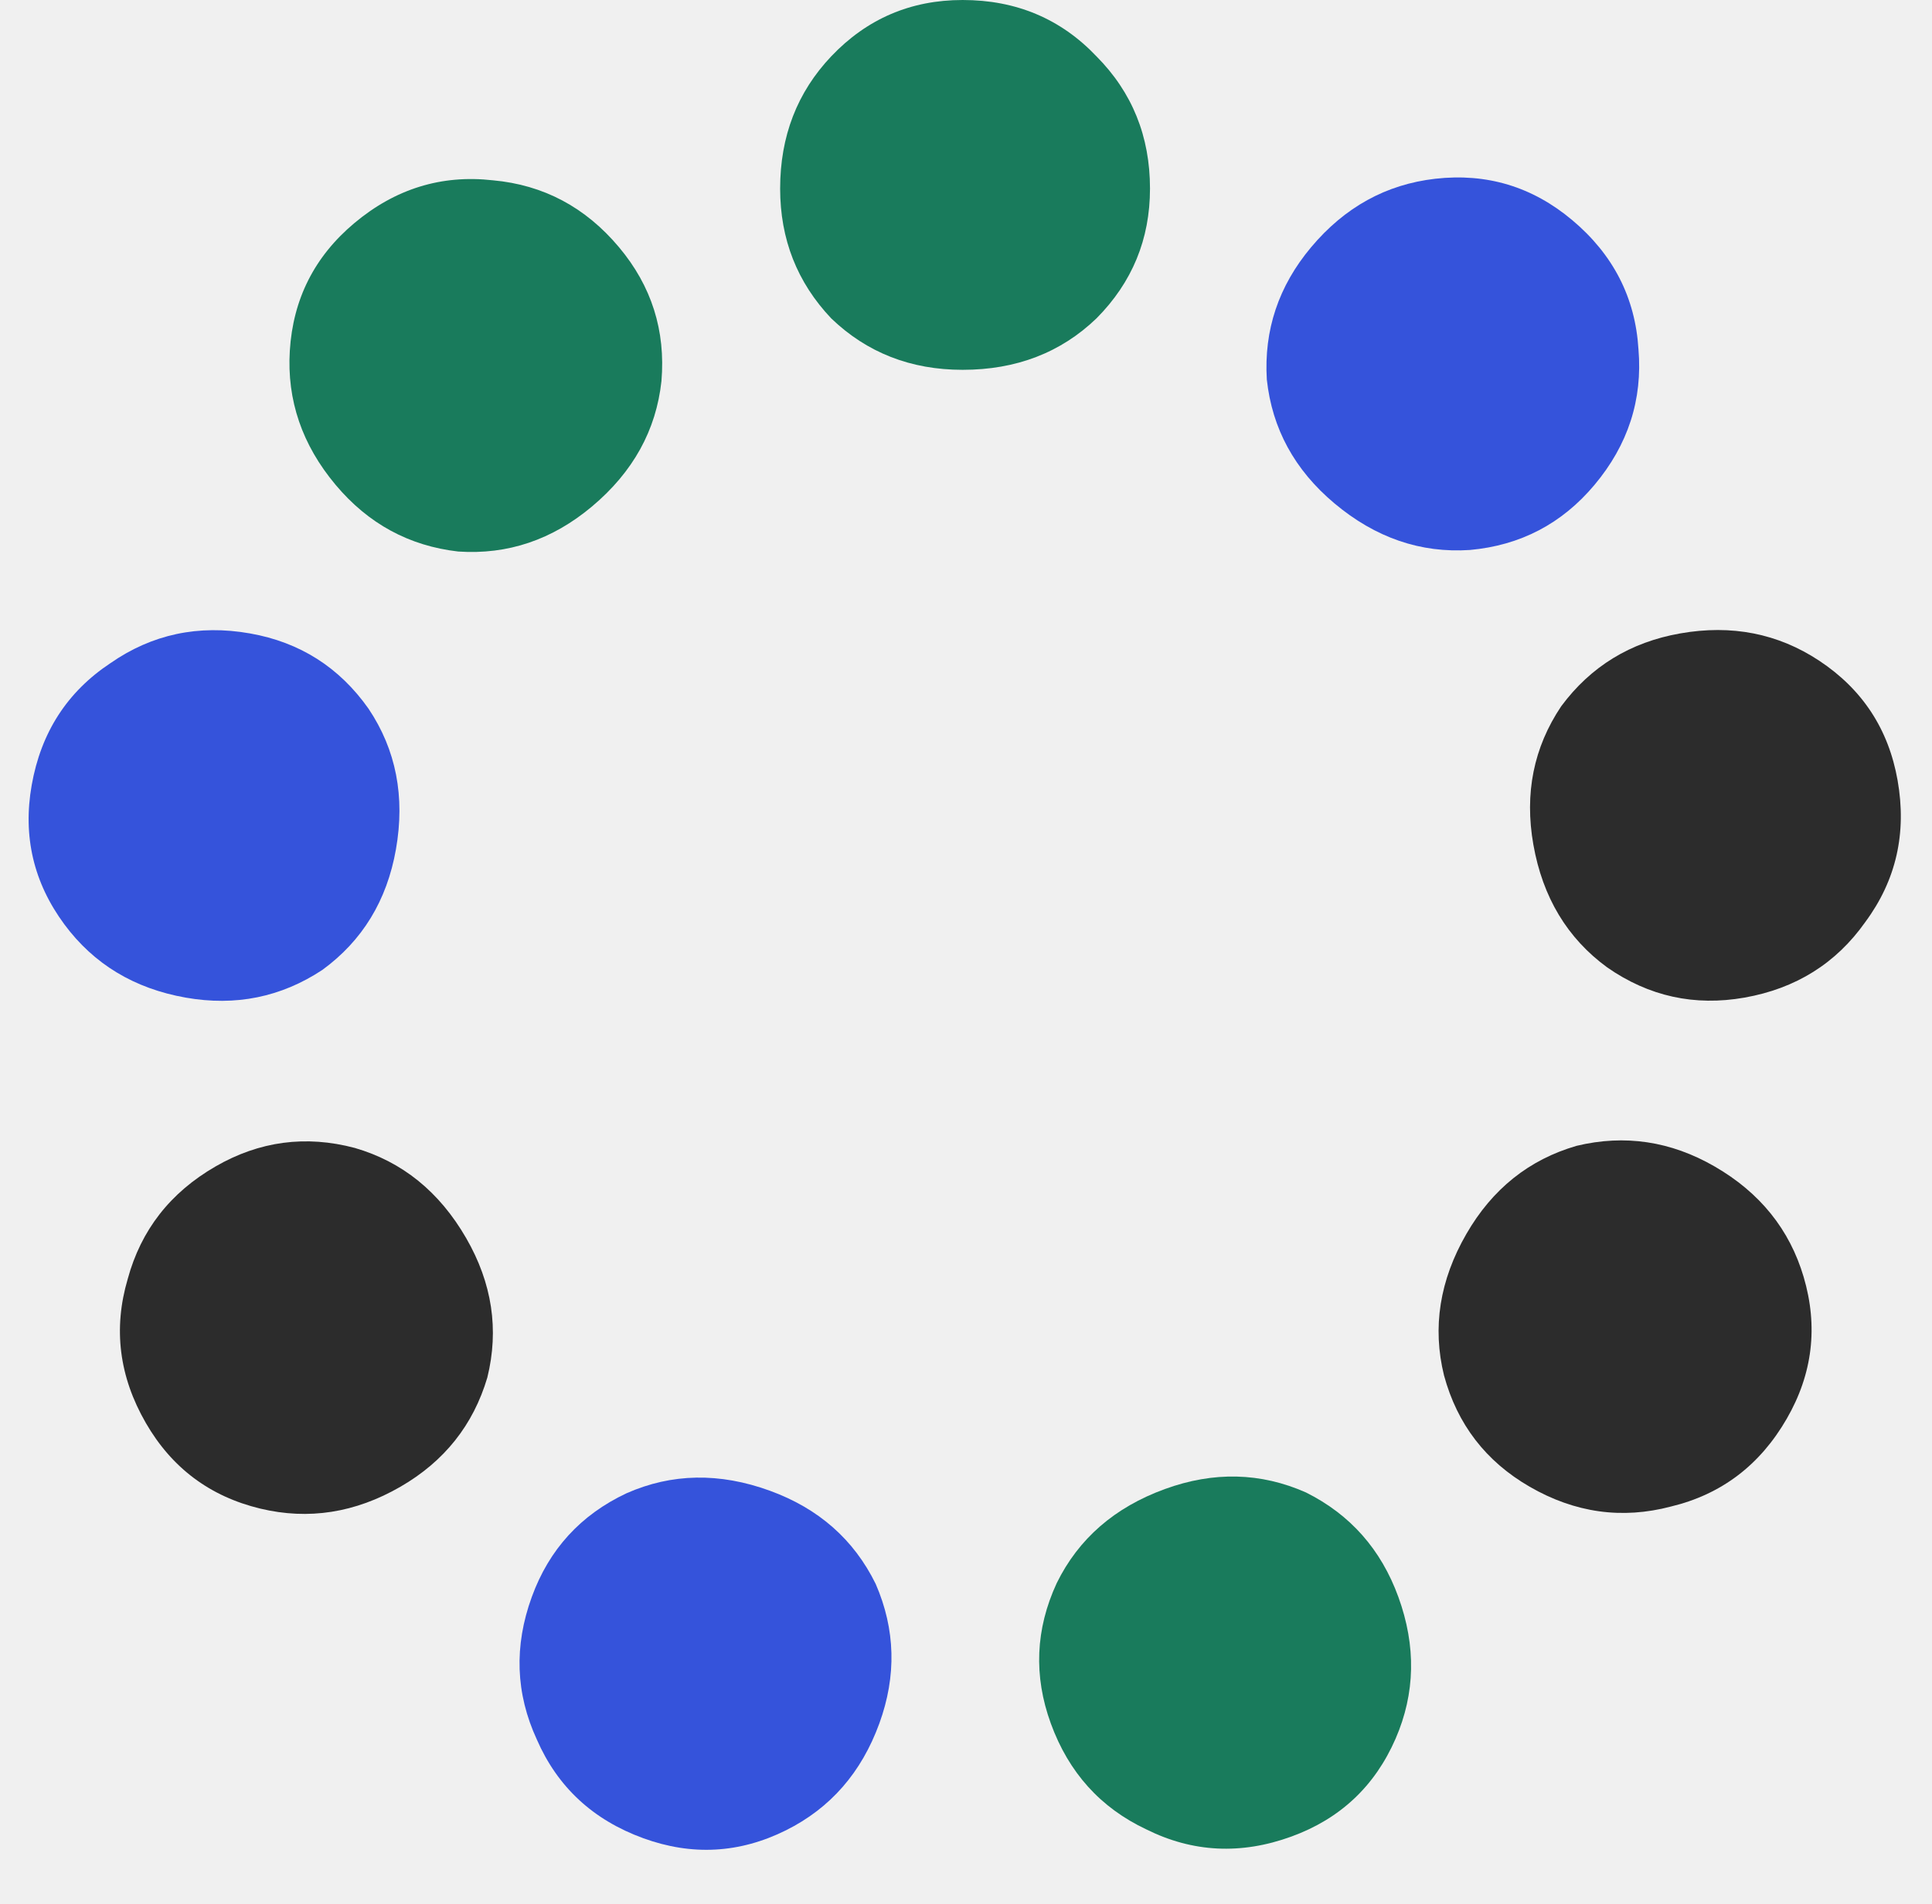
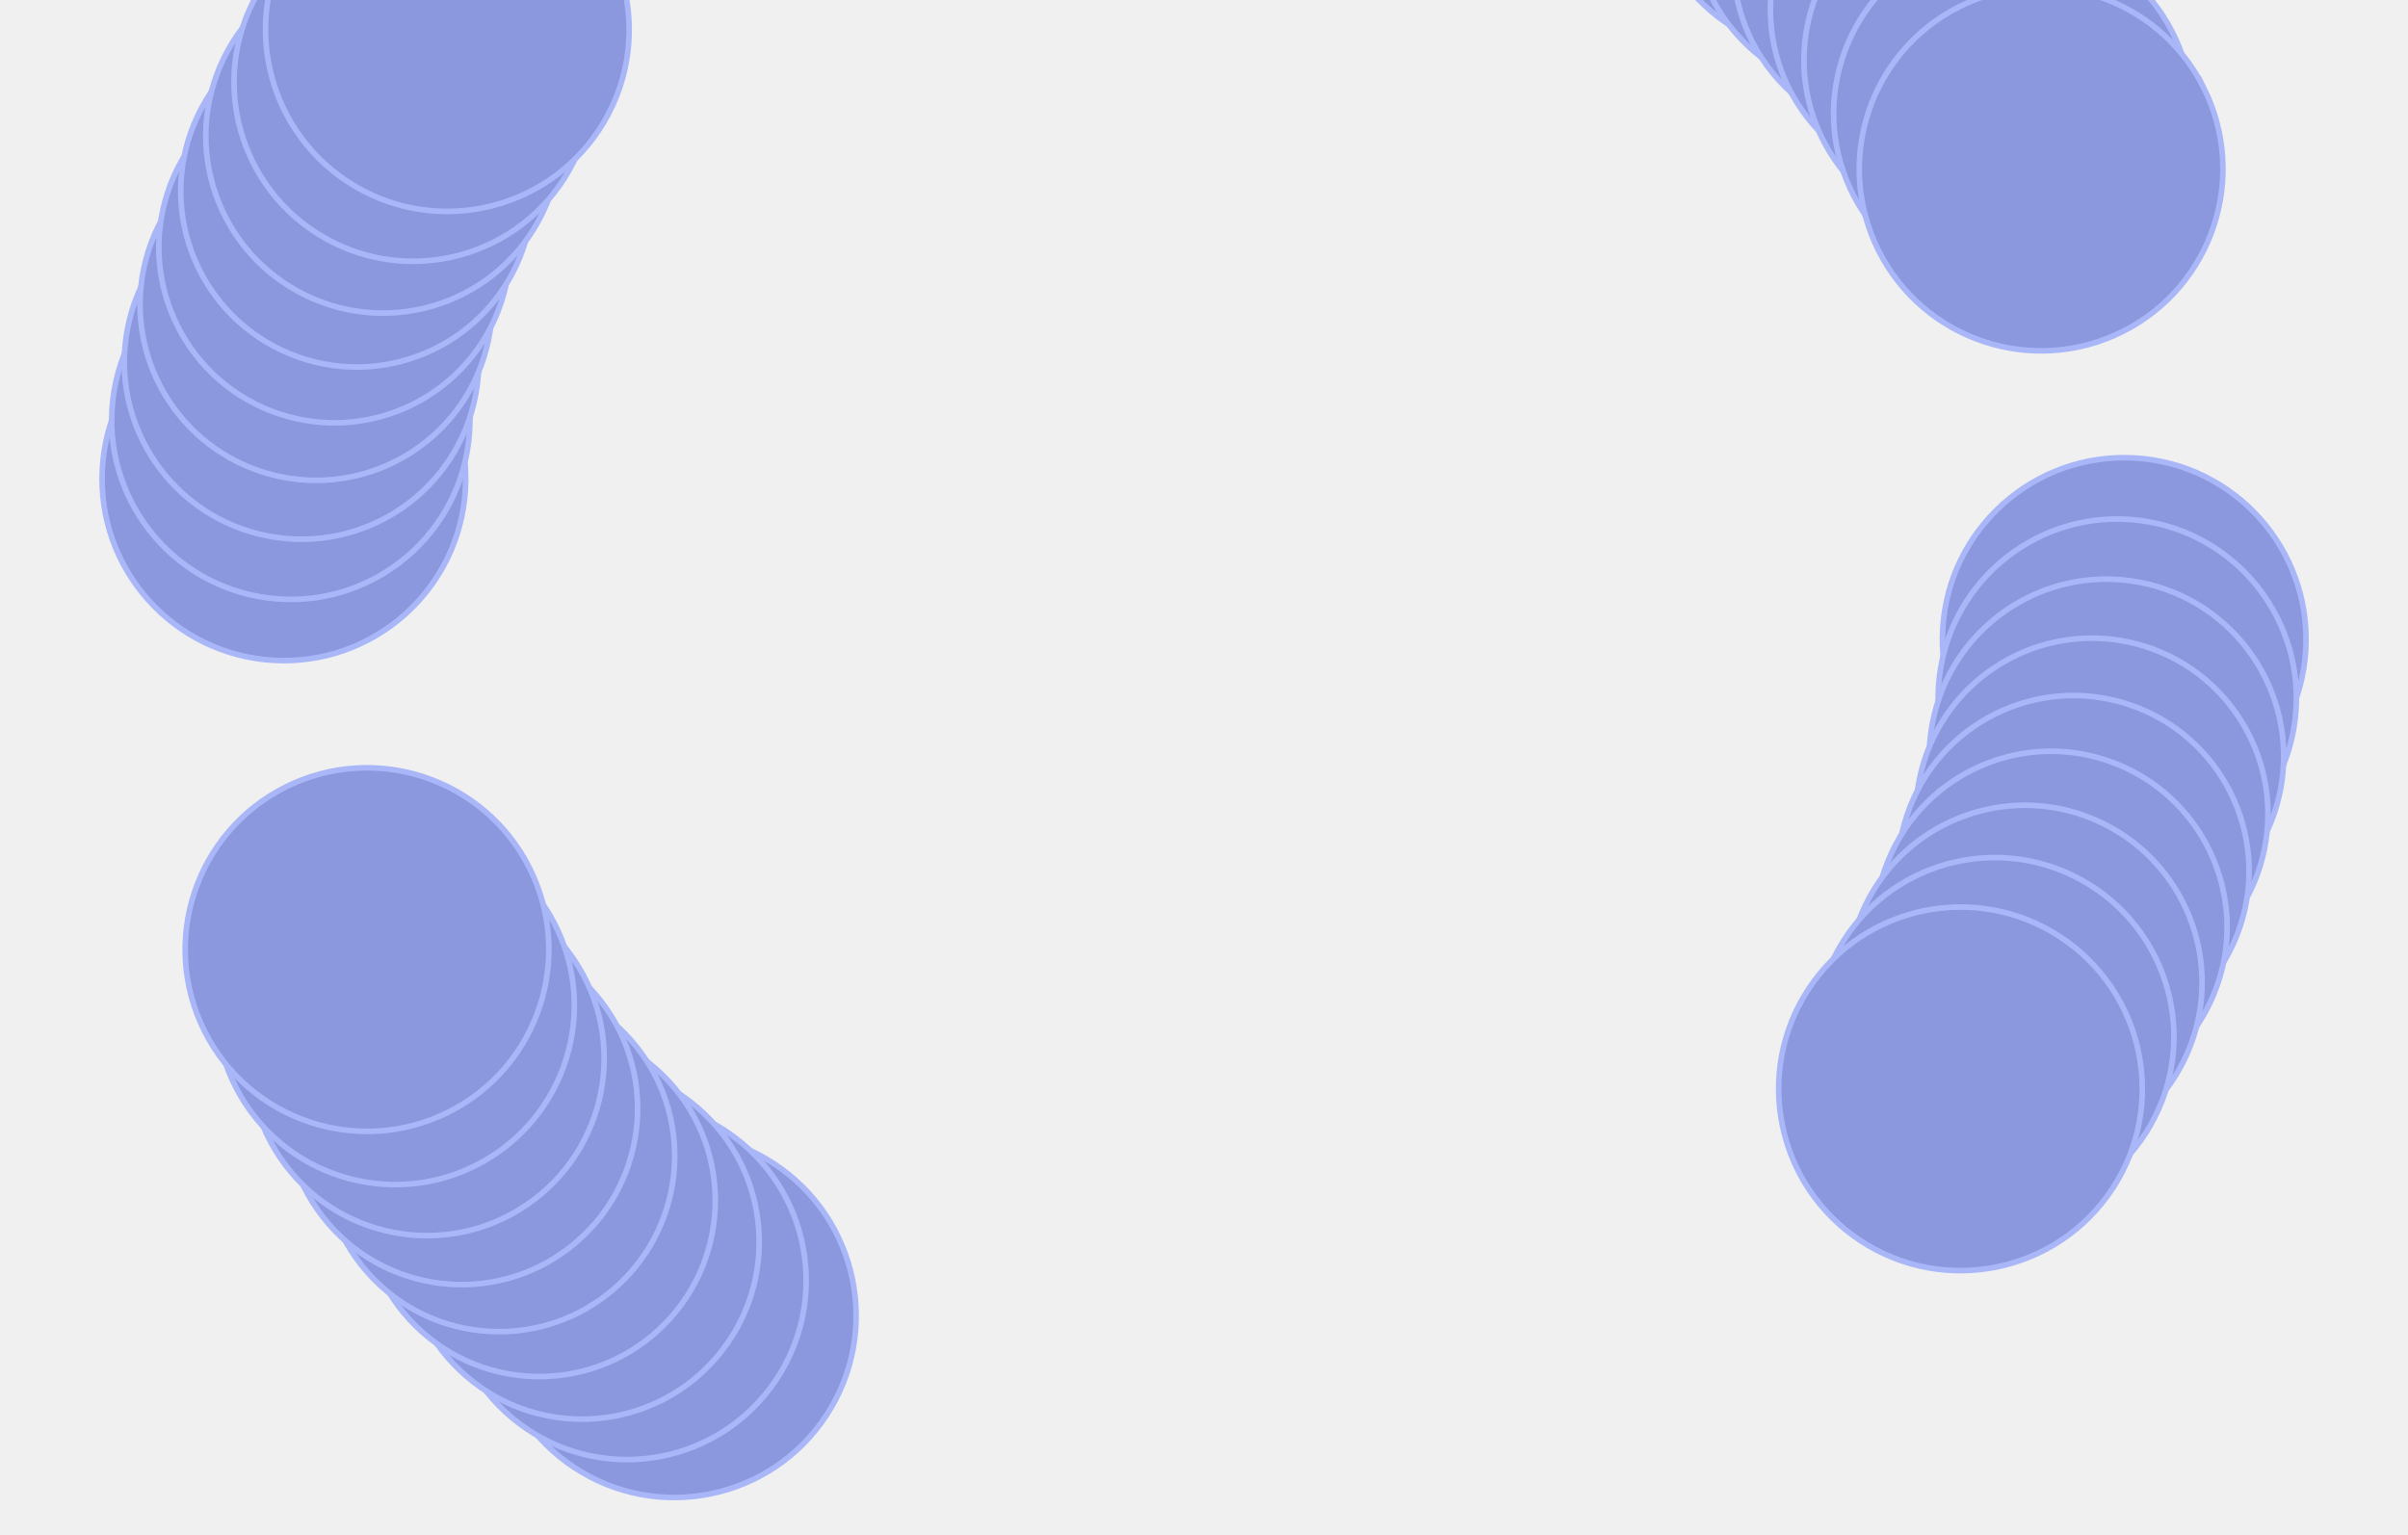
- <svg xmlns="http://www.w3.org/2000/svg" width="477" height="470" viewBox="0 0 477 470" fill="none" aria-hidden="true" focusable="false">
-   <path d="M323.709 61.043c8.293-9.882 18.511-15.518 30.656-16.906 12.71-1.44 23.973 1.96 33.791 10.198 10.125 8.495 15.582 19.127 16.371 31.893 1.049 12.459-2.573 23.629-10.866 33.512-8.033 9.574-18.276 14.926-30.727 16.057-12.191.822-23.35-3.015-33.474-11.51-9.818-8.239-15.381-18.432-16.688-30.582-.742-12.2 2.904-23.088 10.937-32.662Z" fill="#3858E9" style="mix-blend-mode:multiply" />
-   <path d="M414.825 156.402c12.705-2.241 24.155.011 34.351 6.753 10.662 7.067 17.105 16.912 19.331 29.533 2.295 13.016-.359 24.668-7.96 34.955-7.205 10.218-17.16 16.447-29.865 18.687-12.308 2.17-23.595-.313-33.859-7.45-9.868-7.208-15.949-17.319-18.245-30.335-2.225-12.622.066-24.006 6.874-34.153 7.274-9.824 17.065-15.82 29.373-17.99ZM423.332 288.021c11.173 6.45 18.497 15.535 21.973 27.254 3.625 12.267 2.233 23.95-4.175 35.049-6.609 11.446-16.131 18.666-28.567 21.66-12.086 3.196-23.716 1.569-34.889-4.882-10.823-6.249-17.873-15.406-21.149-27.471-2.926-11.864-1.085-23.519 5.523-34.965 6.408-11.099 15.481-18.348 27.219-21.745 11.886-2.849 23.241-1.149 34.065 5.1Z" fill="#2F2F2F" style="mix-blend-mode:multiply" />
-   <path d="M345.247 394.313c4.412 12.123 4.183 23.79-.686 35.002-5.109 11.727-13.685 19.782-25.728 24.165-12.42 4.521-24.355 3.931-35.806-1.769-11.313-5.321-19.176-14.043-23.589-26.166-4.274-11.744-3.789-23.291 1.458-34.639 5.384-10.969 14.286-18.714 26.705-23.234 12.044-4.384 23.653-4.104 34.828.838 10.937 5.458 18.543 14.059 22.818 25.803Z" fill="#1B8362" style="mix-blend-mode:multiply" />
-   <path d="M217.103 425.546c-4.413 12.123-12.087 20.914-23.024 26.372-11.451 5.7-23.199 6.358-35.242 1.975-12.42-4.521-21.184-12.644-26.292-24.372-5.246-11.348-5.663-23.083-1.251-35.206 4.275-11.745 12.069-20.277 23.382-25.598 11.176-4.942 22.973-5.153 35.393-.633 12.043 4.383 20.757 12.06 26.141 23.029 4.87 11.211 5.167 22.689.893 34.433Z" fill="#3858E9" style="mix-blend-mode:multiply" />
-   <path d="M98.866 367.102c-11.172 6.451-22.702 8.251-34.588 5.402-12.436-2.994-21.858-10.041-28.267-21.14-6.608-11.446-8.1-23.302-4.475-35.569 3.276-12.066 10.5-21.324 21.673-27.774 10.823-6.249 22.278-7.776 34.365-4.58 11.738 3.397 20.911 10.819 27.519 22.265 6.408 11.099 8.149 22.581 5.223 34.445-3.476 11.718-10.626 20.702-21.45 26.951Z" fill="#2F2F2F" style="mix-blend-mode:multiply" />
-   <path d="M45.857 246.331c-12.705-2.24-22.694-8.272-29.969-18.095-7.601-10.287-10.29-21.742-8.064-34.363 2.295-13.016 8.774-23.058 19.435-30.125 10.265-7.137 21.75-9.585 34.455-7.345 12.308 2.17 22.065 8.364 29.27 18.581 6.807 10.148 9.063 21.729 6.768 34.745-2.225 12.622-8.272 22.536-18.14 29.743-10.195 6.743-21.446 9.029-33.755 6.859Z" fill="#3858E9" style="mix-blend-mode:multiply" />
-   <path d="M82.88 119.74c-8.293-9.883-12.069-20.925-11.327-33.126.79-12.767 6.093-23.27 15.91-31.507 10.126-8.496 21.543-12.024 34.253-10.584 12.451 1.13 22.823 6.637 31.115 16.52 8.034 9.574 11.526 20.59 10.478 33.048-1.308 12.15-7.024 22.472-17.149 30.968-9.817 8.238-20.822 11.946-33.014 11.124-12.144-1.388-22.233-6.869-30.266-16.443ZM192.612 46.565c0-12.901 4.206-23.787 12.616-32.656C214.039 4.636 224.853 0 237.669 0c13.217 0 24.231 4.636 33.042 13.909 8.811 8.87 13.217 19.755 13.217 32.656 0 12.498-4.406 23.181-13.217 32.051-8.811 8.466-19.825 12.7-33.042 12.7-12.816 0-23.63-4.234-32.441-12.7-8.41-8.87-12.616-19.553-12.616-32.051Z" fill="#1B8362" style="mix-blend-mode:multiply" />
+ <svg xmlns="http://www.w3.org/2000/svg" width="863" height="550" fill="none">
+   <g opacity=".5" clip-path="url(#clip0_1462_1686)" fill="#273FCC" stroke="#627EFF" stroke-width="2" stroke-miterlimit="10">
+     <path d="M657.063-125.225c-30.085-19.747-70.482-11.366-90.229 18.719s-11.366 70.481 18.719 90.228C615.637 3.47 656.034-4.91 675.781-34.996s11.367-70.482-18.718-90.229z" />
+     <path d="M676.828-109.389c-28.344-21.297-68.587-15.584-89.884 12.76-21.298 28.345-15.585 68.588 12.76 89.885 28.345 21.297 68.587 15.584 89.885-12.76 21.297-28.345 15.584-68.588-12.761-89.885z" />
+     <path d="M695.788-92.49c-26.61-22.847-66.703-19.797-89.55 6.813-22.848 26.61-19.798 66.703 6.812 89.55 26.609 22.848 66.702 19.798 89.55-6.812s19.798-66.702-6.812-89.55z" />
+     <path d="M624.72-73.595l-.009.01c-24.395 24.867-24.012 64.802.856 89.196l.009.01c24.868 24.394 64.802 24.01 89.197-.857l.009-.01c24.395-24.867 24.011-64.801-.856-89.196l-.01-.01c-24.867-24.394-64.802-24.01-89.196.857z" />
+     <path d="M731.127-55.386c-23.132-25.945-62.917-28.225-88.862-5.092-25.945 23.132-28.225 62.916-5.092 88.861 23.132 25.945 62.916 28.225 88.861 5.093 25.945-23.133 28.225-62.917 5.093-88.862z" />
+     <path d="M658.85-46.31l-.01.008c-27.491 21.393-32.435 61.023-11.041 88.515l.008.01c21.394 27.491 61.024 32.434 88.515 11.04l.011-.007c27.491-21.394 32.434-61.024 11.04-88.515l-.008-.01c-21.394-27.492-61.023-32.435-88.515-11.041z" />
+     <path d="M762.616-14.067c-19.658-29.046-59.14-36.656-88.185-16.998-29.046 19.658-36.656 59.14-16.998 88.186 19.658 29.045 59.14 36.655 88.185 16.997 29.046-19.657 36.656-59.14 16.998-88.185z" />
+     <path d="M776.748 8.226c-17.914-30.596-57.239-40.876-87.834-22.961-30.595 17.914-40.875 57.239-22.961 87.834 17.914 30.595 57.239 40.875 87.834 22.96 30.596-17.913 40.876-57.238 22.961-87.833z" />
+     <path d="M789.707 31.304C773.527-.84 734.352-13.781 702.208 2.4c-32.144 16.18-45.085 55.355-28.904 87.5 16.181 32.143 55.356 45.084 87.499 28.903 32.144-16.181 45.085-55.355 28.904-87.5zM277.424 417.171c-30.085-19.747-70.481-11.366-90.228 18.719-19.747 30.084-11.367 70.481 18.718 90.228s70.481 11.367 90.228-18.718 11.367-70.482-18.718-90.229z" />
+     <path d="M263.288 407.699c-28.344-21.298-68.587-15.585-89.884 12.76-21.298 28.345-15.585 68.587 12.76 89.885 28.345 21.297 68.587 15.584 89.885-12.761 21.297-28.344 15.584-68.587-12.761-89.884z" />
+     <path d="M249.955 397.04c-26.61-22.848-66.703-19.798-89.55 6.812-22.848 26.609-19.798 66.702 6.812 89.55 26.609 22.848 66.702 19.798 89.55-6.812 22.847-26.61 19.798-66.703-6.812-89.55z" />
+     <path d="M148.245 386.192l-.009.009c-24.395 24.867-24.012 64.802.856 89.197l.009.009c24.868 24.394 64.803 24.011 89.197-.856l.009-.01c24.395-24.867 24.011-64.802-.856-89.197l-.009-.009c-24.868-24.394-64.803-24.011-89.197.857z" />
+     <path d="M225.844 372.537c-23.132-25.945-62.917-28.225-88.861-5.093-25.945 23.132-28.225 62.917-5.093 88.862 23.132 25.945 62.917 28.225 88.862 5.092 25.944-23.132 28.224-62.916 5.092-88.861z" />
+     <path d="M126.7 347.625l-.01.008c-27.492 21.394-32.435 61.023-11.041 88.515l.008.01c21.394 27.492 61.023 32.435 88.515 11.041l.01-.008c27.492-21.394 32.435-61.023 11.041-88.515l-.008-.01c-21.394-27.492-61.024-32.435-88.515-11.041z" />
+     <path d="M205.607 343.828c-19.658-29.046-59.141-36.656-88.186-16.998-29.046 19.658-36.656 59.14-16.998 88.186 19.658 29.046 59.14 36.656 88.186 16.998 29.045-19.658 36.656-59.14 16.998-88.186z" />
+     <path d="M197.033 328.007c-17.915-30.595-57.239-40.875-87.835-22.961-30.595 17.915-40.875 57.239-22.96 87.835 17.914 30.595 57.238 40.875 87.834 22.961 30.595-17.915 40.875-57.239 22.961-87.835z" />
+     <path d="M189.738 311.097c-16.181-32.144-55.356-45.085-87.499-28.904-32.144 16.181-45.085 55.355-28.904 87.499 16.18 32.144 55.355 45.085 87.499 28.904s45.085-55.356 28.904-87.499zM826.354 232.951c2.059-35.928-25.397-66.722-61.324-68.781-35.928-2.059-66.722 25.397-68.781 61.325-2.059 35.927 25.397 66.722 61.324 68.781 35.928 2.059 66.722-25.397 68.781-61.325z" />
+     <path d="M766.532 186.522c-35.196-4.272-67.191 20.797-71.463 55.993-4.271 35.196 20.798 67.19 55.994 71.462 35.195 4.272 67.19-20.797 71.462-55.993 4.271-35.196-20.798-67.191-55.993-71.462z" />
+     <path d="M766.674 208.705c-34.469-6.482-67.665 16.206-74.147 50.674-6.482 34.469 16.206 67.665 50.674 74.147 34.469 6.482 67.666-16.206 74.147-50.674 6.482-34.469-16.206-67.665-50.674-74.147z" />
+     <path d="M688.641 276.1l-.004.013c-8.692 33.733 11.607 68.126 45.34 76.818l.013.004c33.733 8.692 68.126-11.607 76.818-45.34l.004-.013c8.692-33.733-11.607-68.126-45.34-76.819l-.013-.003c-33.733-8.692-68.126 11.607-76.818 45.34z" />
+     <path d="M762.843 252.507c-33.006-10.903-68.6 7.015-79.503 40.02-10.902 33.006 7.015 68.6 40.021 79.503 33.005 10.903 68.6-7.015 79.502-40.02 10.903-33.006-7.015-68.6-40.02-79.503z" />
+     <path d="M676.642 308.64l-.005.012c-13.112 32.273 2.422 69.065 34.696 82.176l.012.005c32.273 13.112 69.065-2.422 82.176-34.696l.005-.012c13.112-32.273-2.422-69.065-34.696-82.176l-.012-.005c-32.273-13.112-69.065 2.422-82.176 34.696z" />
+     <path d="M753.439 295.05c-31.547-15.326-69.545-2.175-84.87 29.372-15.325 31.547-2.175 69.545 29.372 84.87 31.547 15.325 69.545 2.175 84.87-29.372 15.326-31.547 2.175-69.545-29.372-84.87z" />
+     <path d="M746.666 315.824c-30.812-17.539-70.008-6.78-87.547 24.032s-6.78 70.008 24.032 87.548c30.812 17.539 70.008 6.779 87.547-24.033 17.54-30.812 6.78-70.008-24.032-87.547z" />
+     <path d="M738.374 335.843c-30.085-19.747-70.482-11.367-90.229 18.718s-11.367 70.482 18.718 90.229 70.482 11.366 90.229-18.719c19.747-30.084 11.366-70.481-18.718-90.228zM166.79 175.376c2.059-35.928-25.397-66.722-61.325-68.781-35.928-2.059-66.722 25.397-68.781 61.324-2.06 35.928 25.397 66.722 61.325 68.781 35.927 2.059 66.722-25.397 68.781-61.324z" />
+     <path d="M111.95 86.936c-35.196-4.272-67.191 20.797-71.463 55.993-4.271 35.196 20.798 67.19 55.994 71.462 35.195 4.272 67.19-20.797 71.462-55.993 4.271-35.196-20.798-67.19-55.993-71.462z" />
+     <path d="M119.799 67.371c-34.468-6.481-67.665 16.206-74.147 50.675-6.481 34.468 16.206 67.665 50.675 74.147 34.468 6.481 67.665-16.206 74.147-50.675 6.482-34.468-16.206-67.665-50.675-74.147z" />
+     <path d="M52.196 93.349l-.003.012C43.5 127.094 63.8 161.487 97.533 170.18l.012.003c33.733 8.692 68.126-11.607 76.819-45.34l.003-.013c8.693-33.733-11.607-68.126-45.34-76.818l-.013-.004c-33.733-8.692-68.126 11.607-76.818 45.34z" />
+     <path d="M139.616 28.862c-33.005-10.902-68.6 7.015-79.502 40.02-10.903 33.006 7.015 68.601 40.02 79.504 33.006 10.902 68.6-7.016 79.503-40.021 10.903-33.005-7.015-68.6-40.021-79.503z" />
+     <path d="M69.427 44.729l-.005.012c-13.112 32.274 2.422 69.065 34.696 82.177l.012.005c32.273 13.111 69.065-2.423 82.176-34.696l.005-.012c13.112-32.274-2.422-69.066-34.696-82.177l-.012-.005C119.33-3.078 82.538 12.456 69.427 44.73z" />
+     <path d="M165.015-8.394C133.467-23.72 95.47-10.57 80.145 20.978c-15.326 31.547-2.175 69.545 29.372 84.87 31.547 15.326 69.545 2.175 84.87-29.372 15.325-31.547 2.175-69.545-29.372-84.87z" />
+     <path d="M179.832-26.328c-30.812-17.539-70.009-6.78-87.548 24.032s-6.78 70.009 24.033 87.548c30.812 17.539 70.008 6.78 87.547-24.033 17.539-30.812 6.779-70.008-24.032-87.547z" />
+     <path d="M196.078-43.852c-30.085-19.747-70.482-11.366-90.229 18.719s-11.366 70.481 18.718 90.228c30.085 19.747 70.482 11.367 90.229-18.718s11.366-70.482-18.718-90.229z" />
+   </g>
+   <defs>
+     <clipPath id="clip0_1462_1686">
+       <path fill="#fff" transform="rotate(5 2670.568 688.345)" d="M0 0h795v794.948H0z" />
+     </clipPath>
+   </defs>
</svg>
